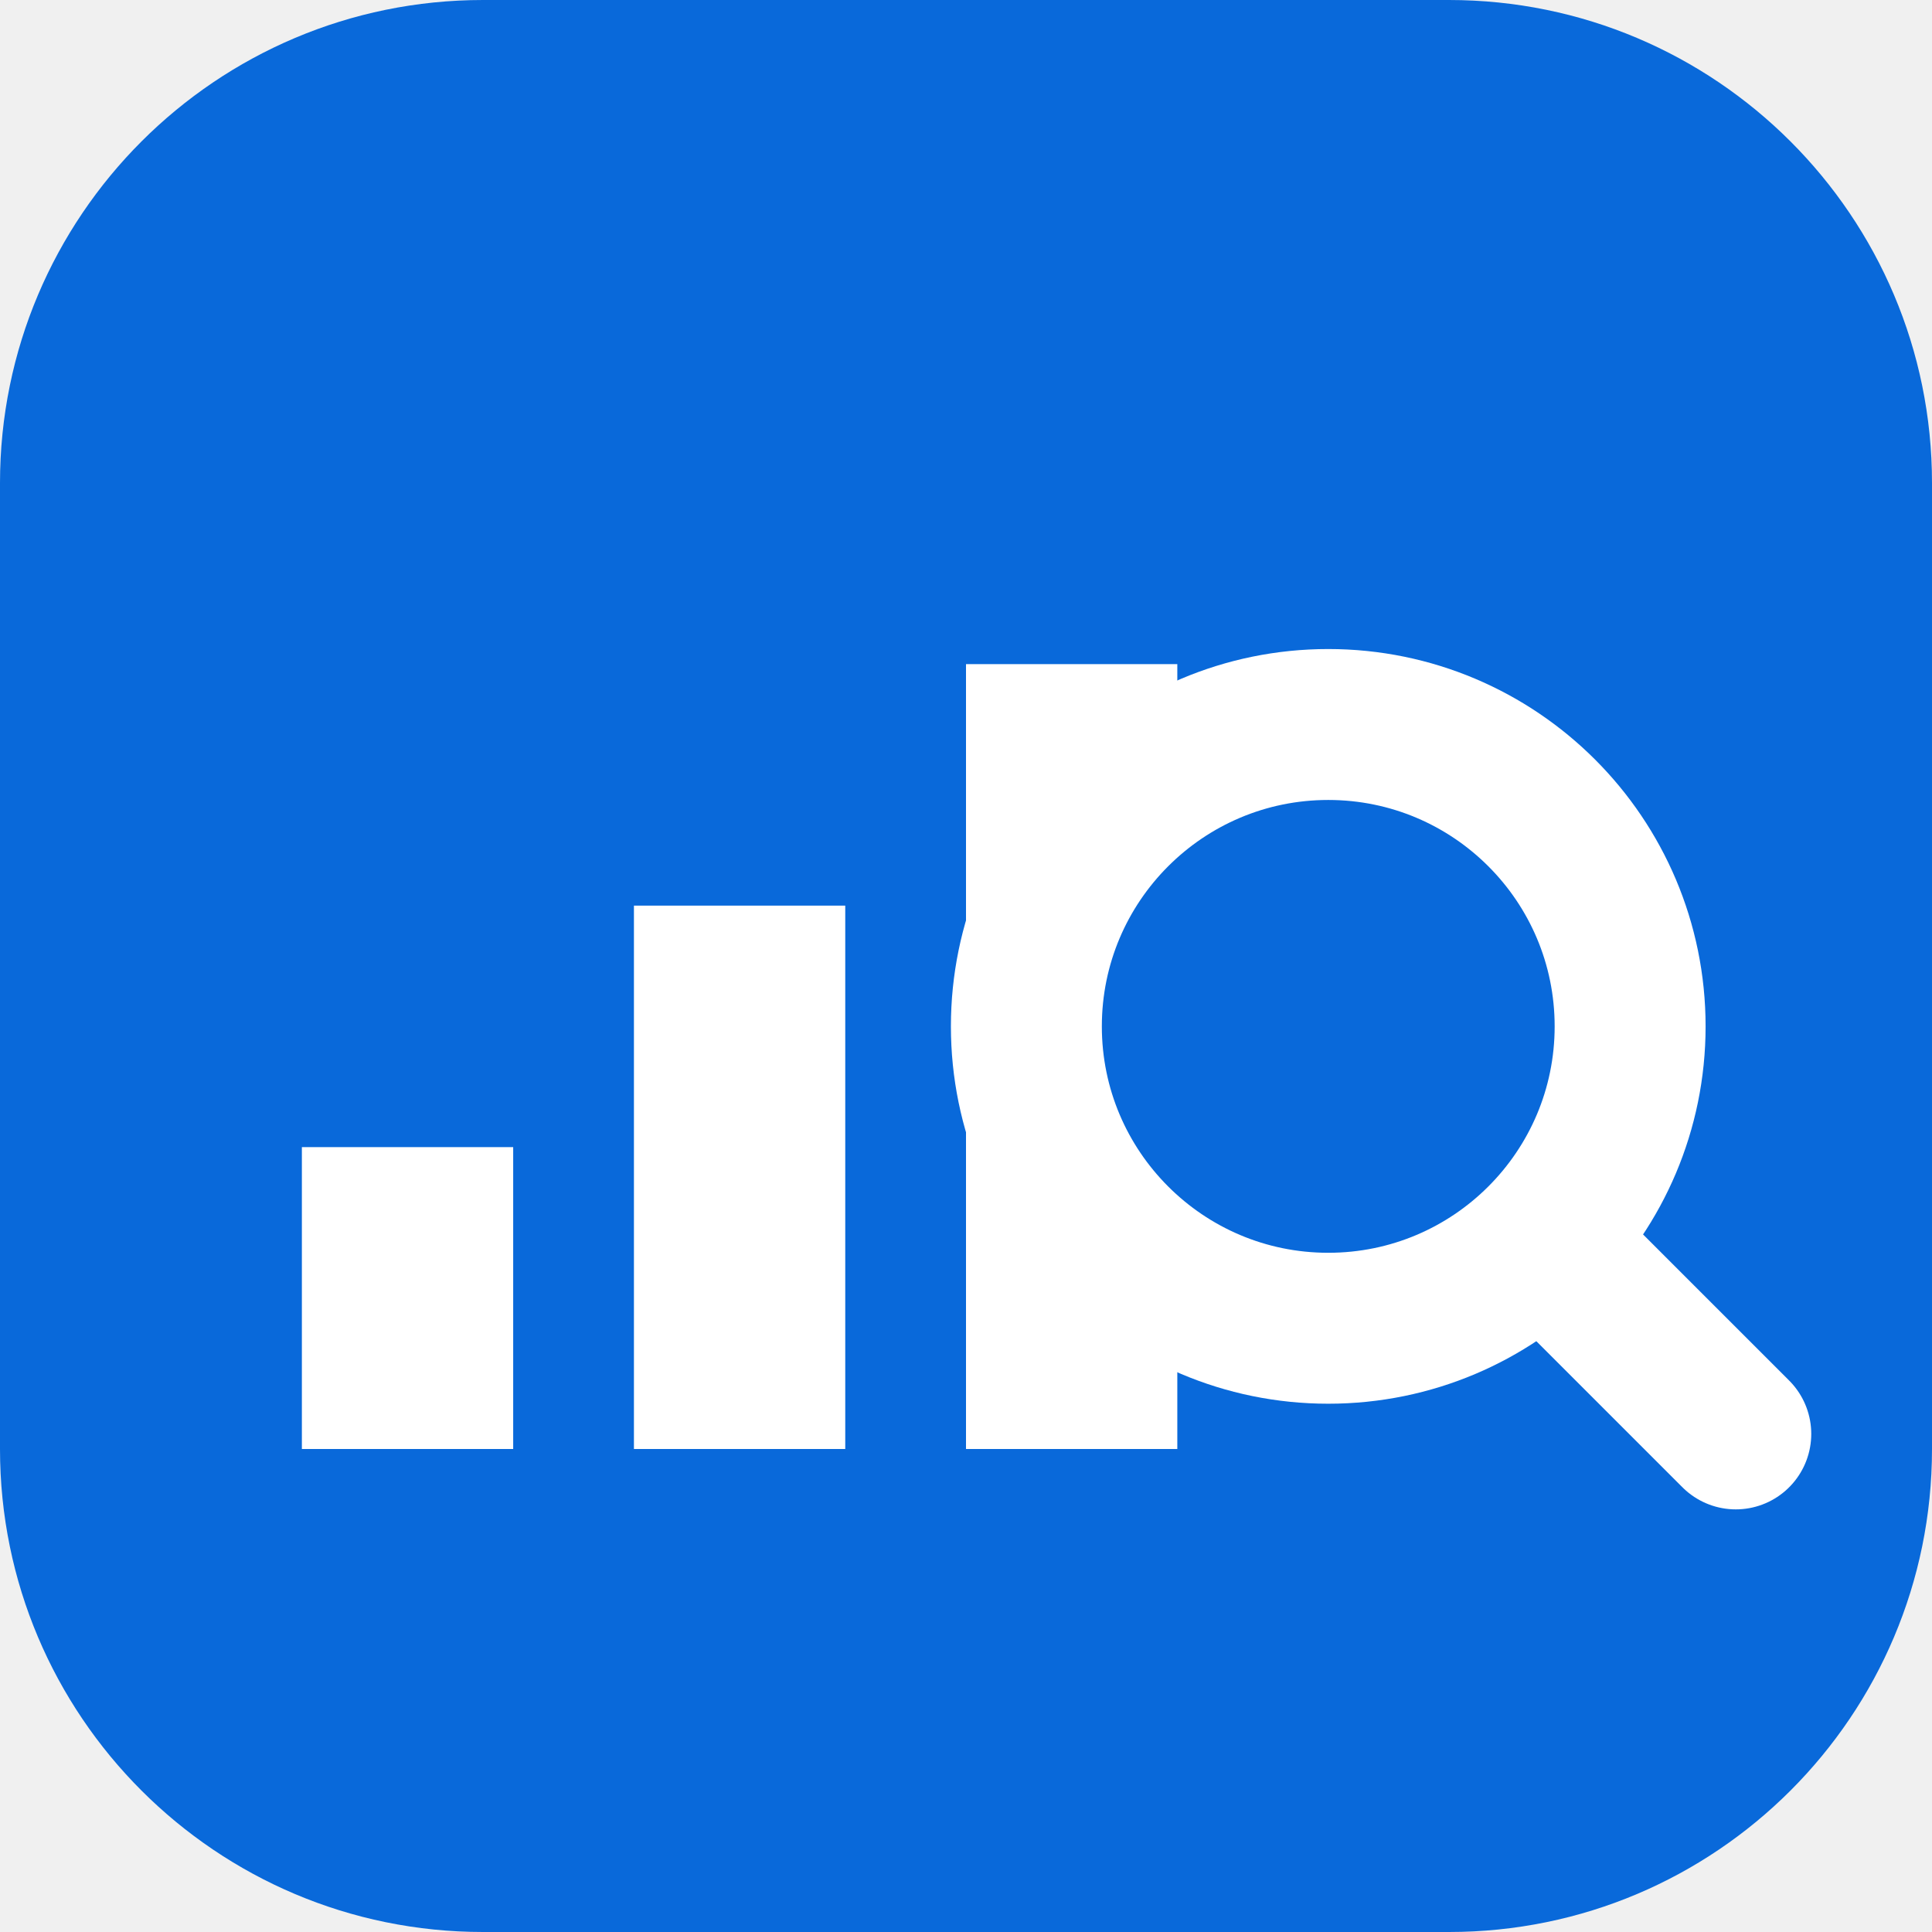
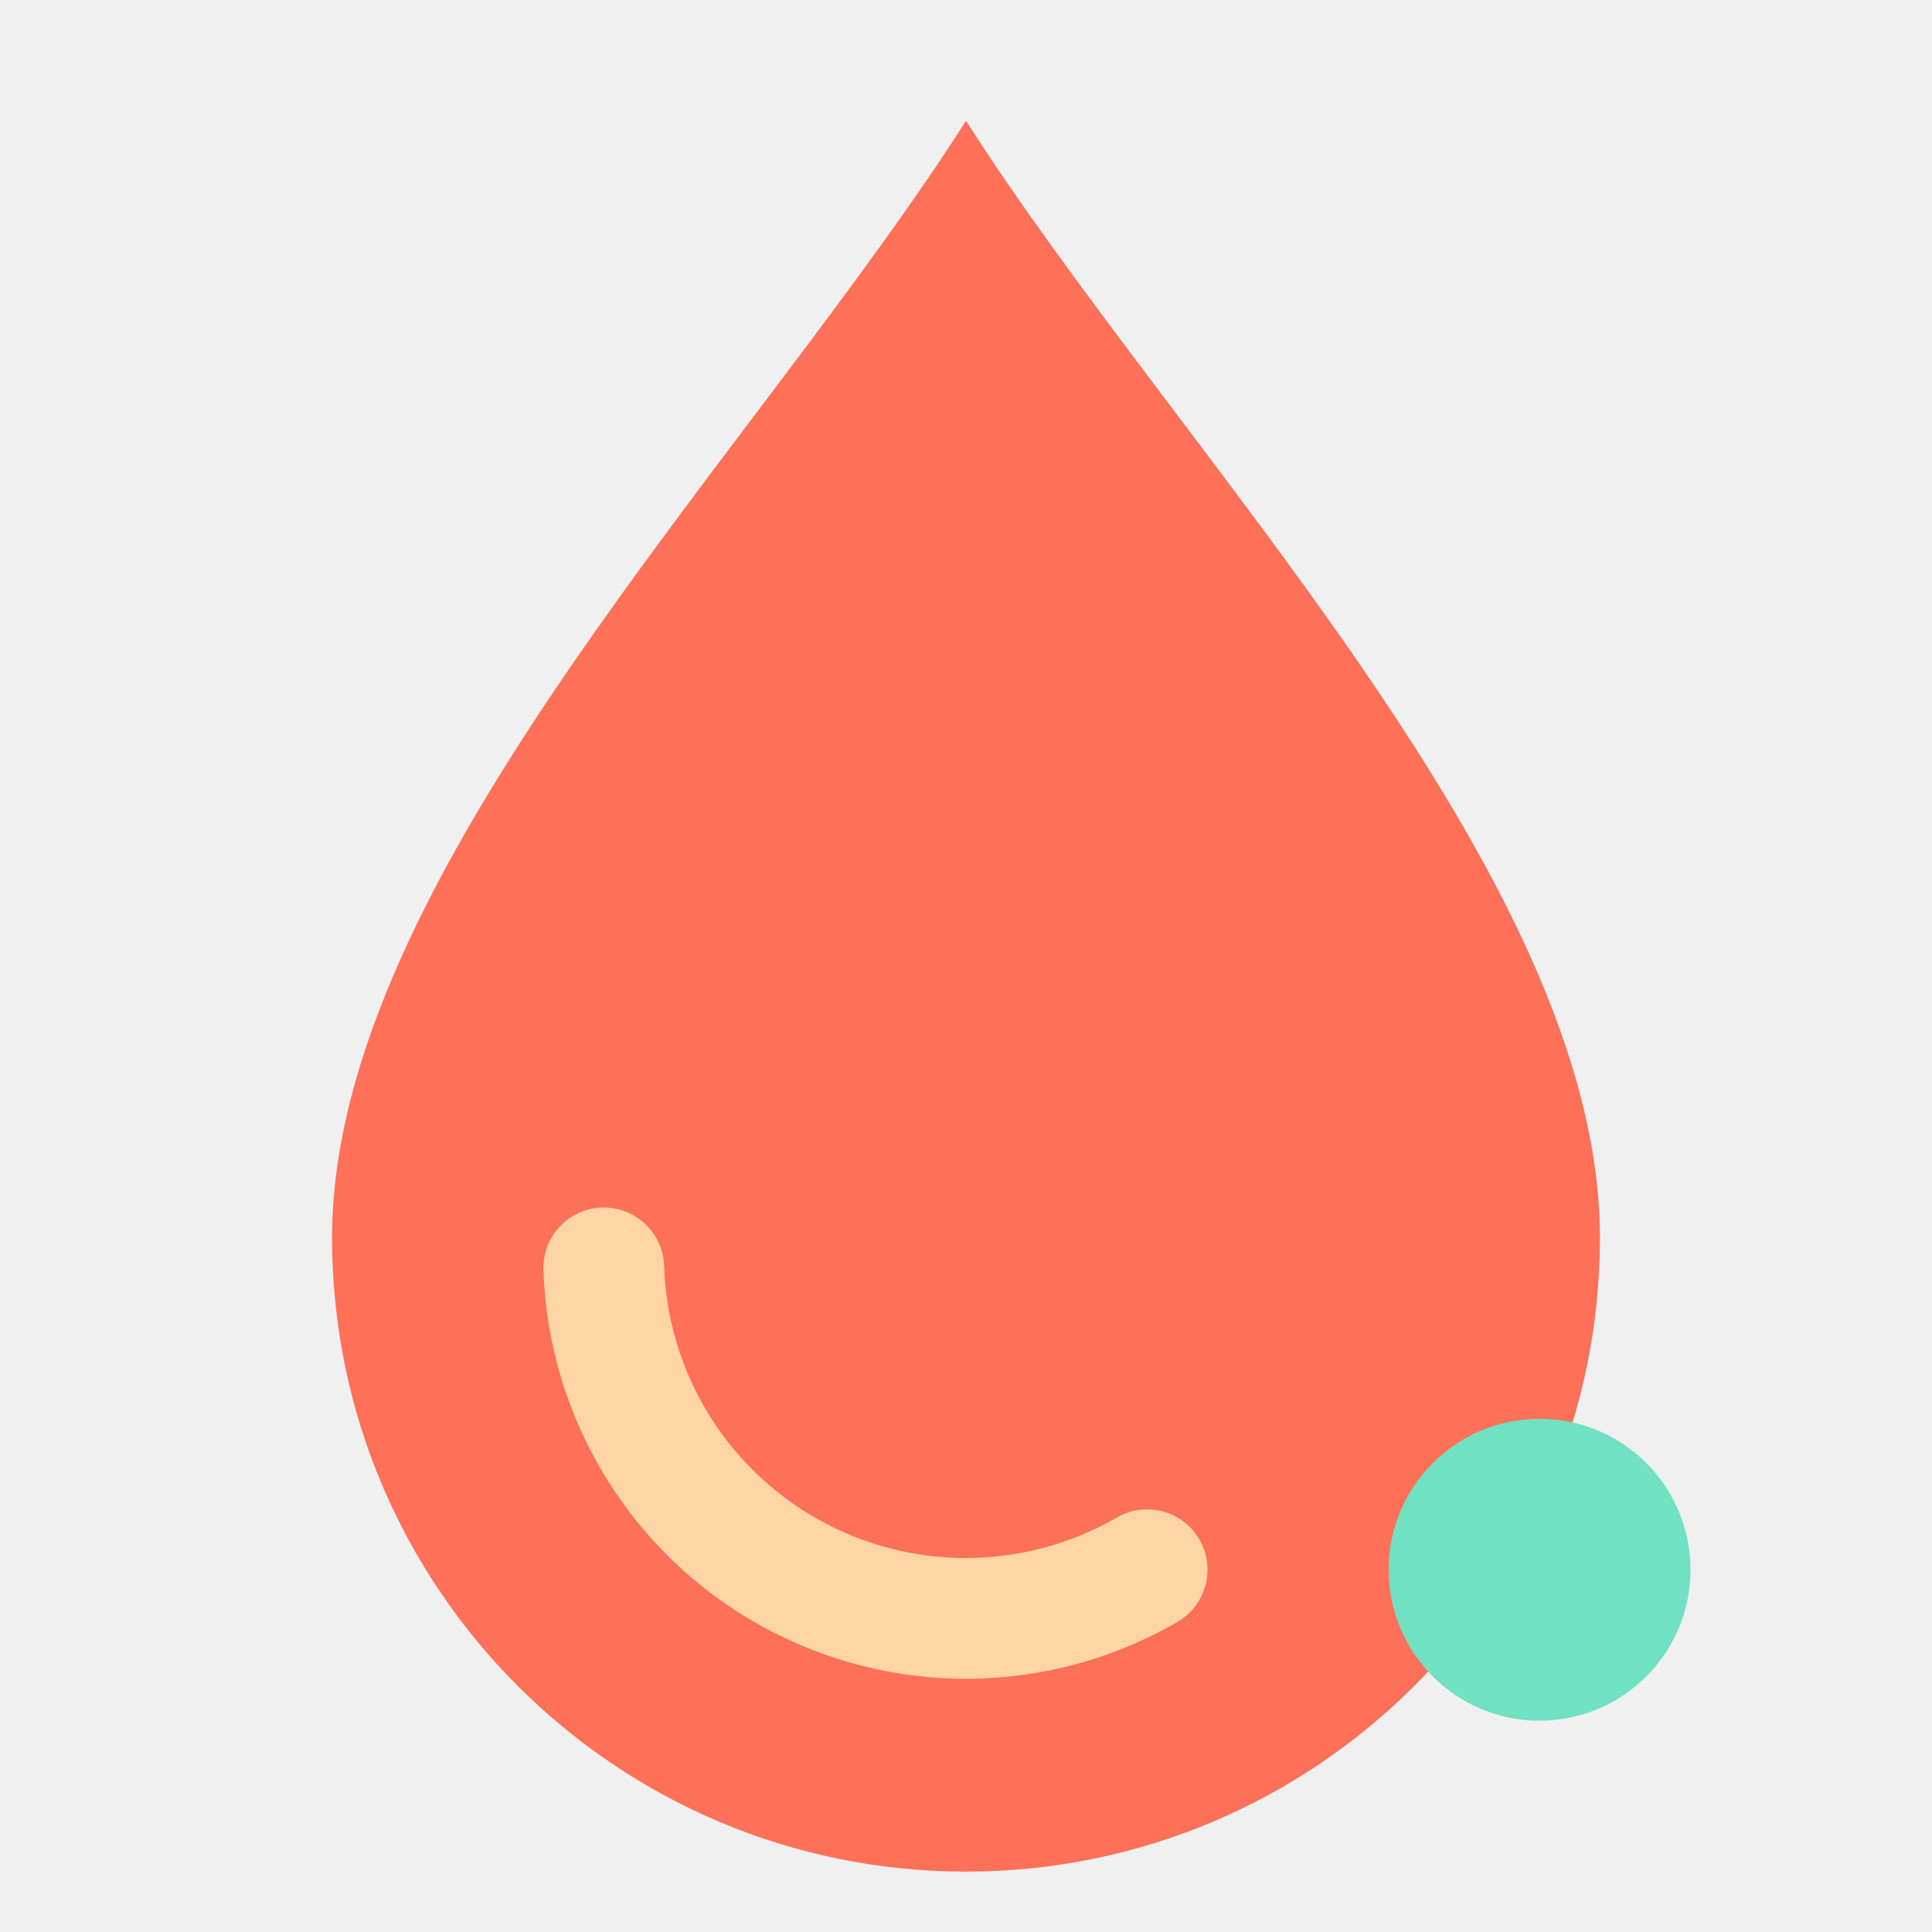
<svg xmlns="http://www.w3.org/2000/svg" viewBox="0 0 64 64">
-   <rect width="64" height="64" rx="16" fill="#0969da" />
-   <path d="M10 48V38h7v10zm11 0V30h7v18zm11 0V22h7v26z" fill="#fff" />
-   <circle cx="44" cy="34" r="10" fill="#0969da" stroke="#fff" stroke-width="5" />
-   <path d="m51.5 41.5 6 6" fill="none" stroke="#fff" stroke-width="5" stroke-linecap="round" />
+   <path d="M32 4C25 15 11 29 11 41a21 21 0 0 0 42 0C53 29 39 15 32 4Z" fill="#ff7058" />
+   <path d="M20 42a12 12 0 0 0 18 10" fill="none" stroke="#ffd5a6" stroke-width="4" stroke-linecap="round" />
+   <circle cx="51" cy="52" r="5" fill="#70e1c1" />
</svg>
